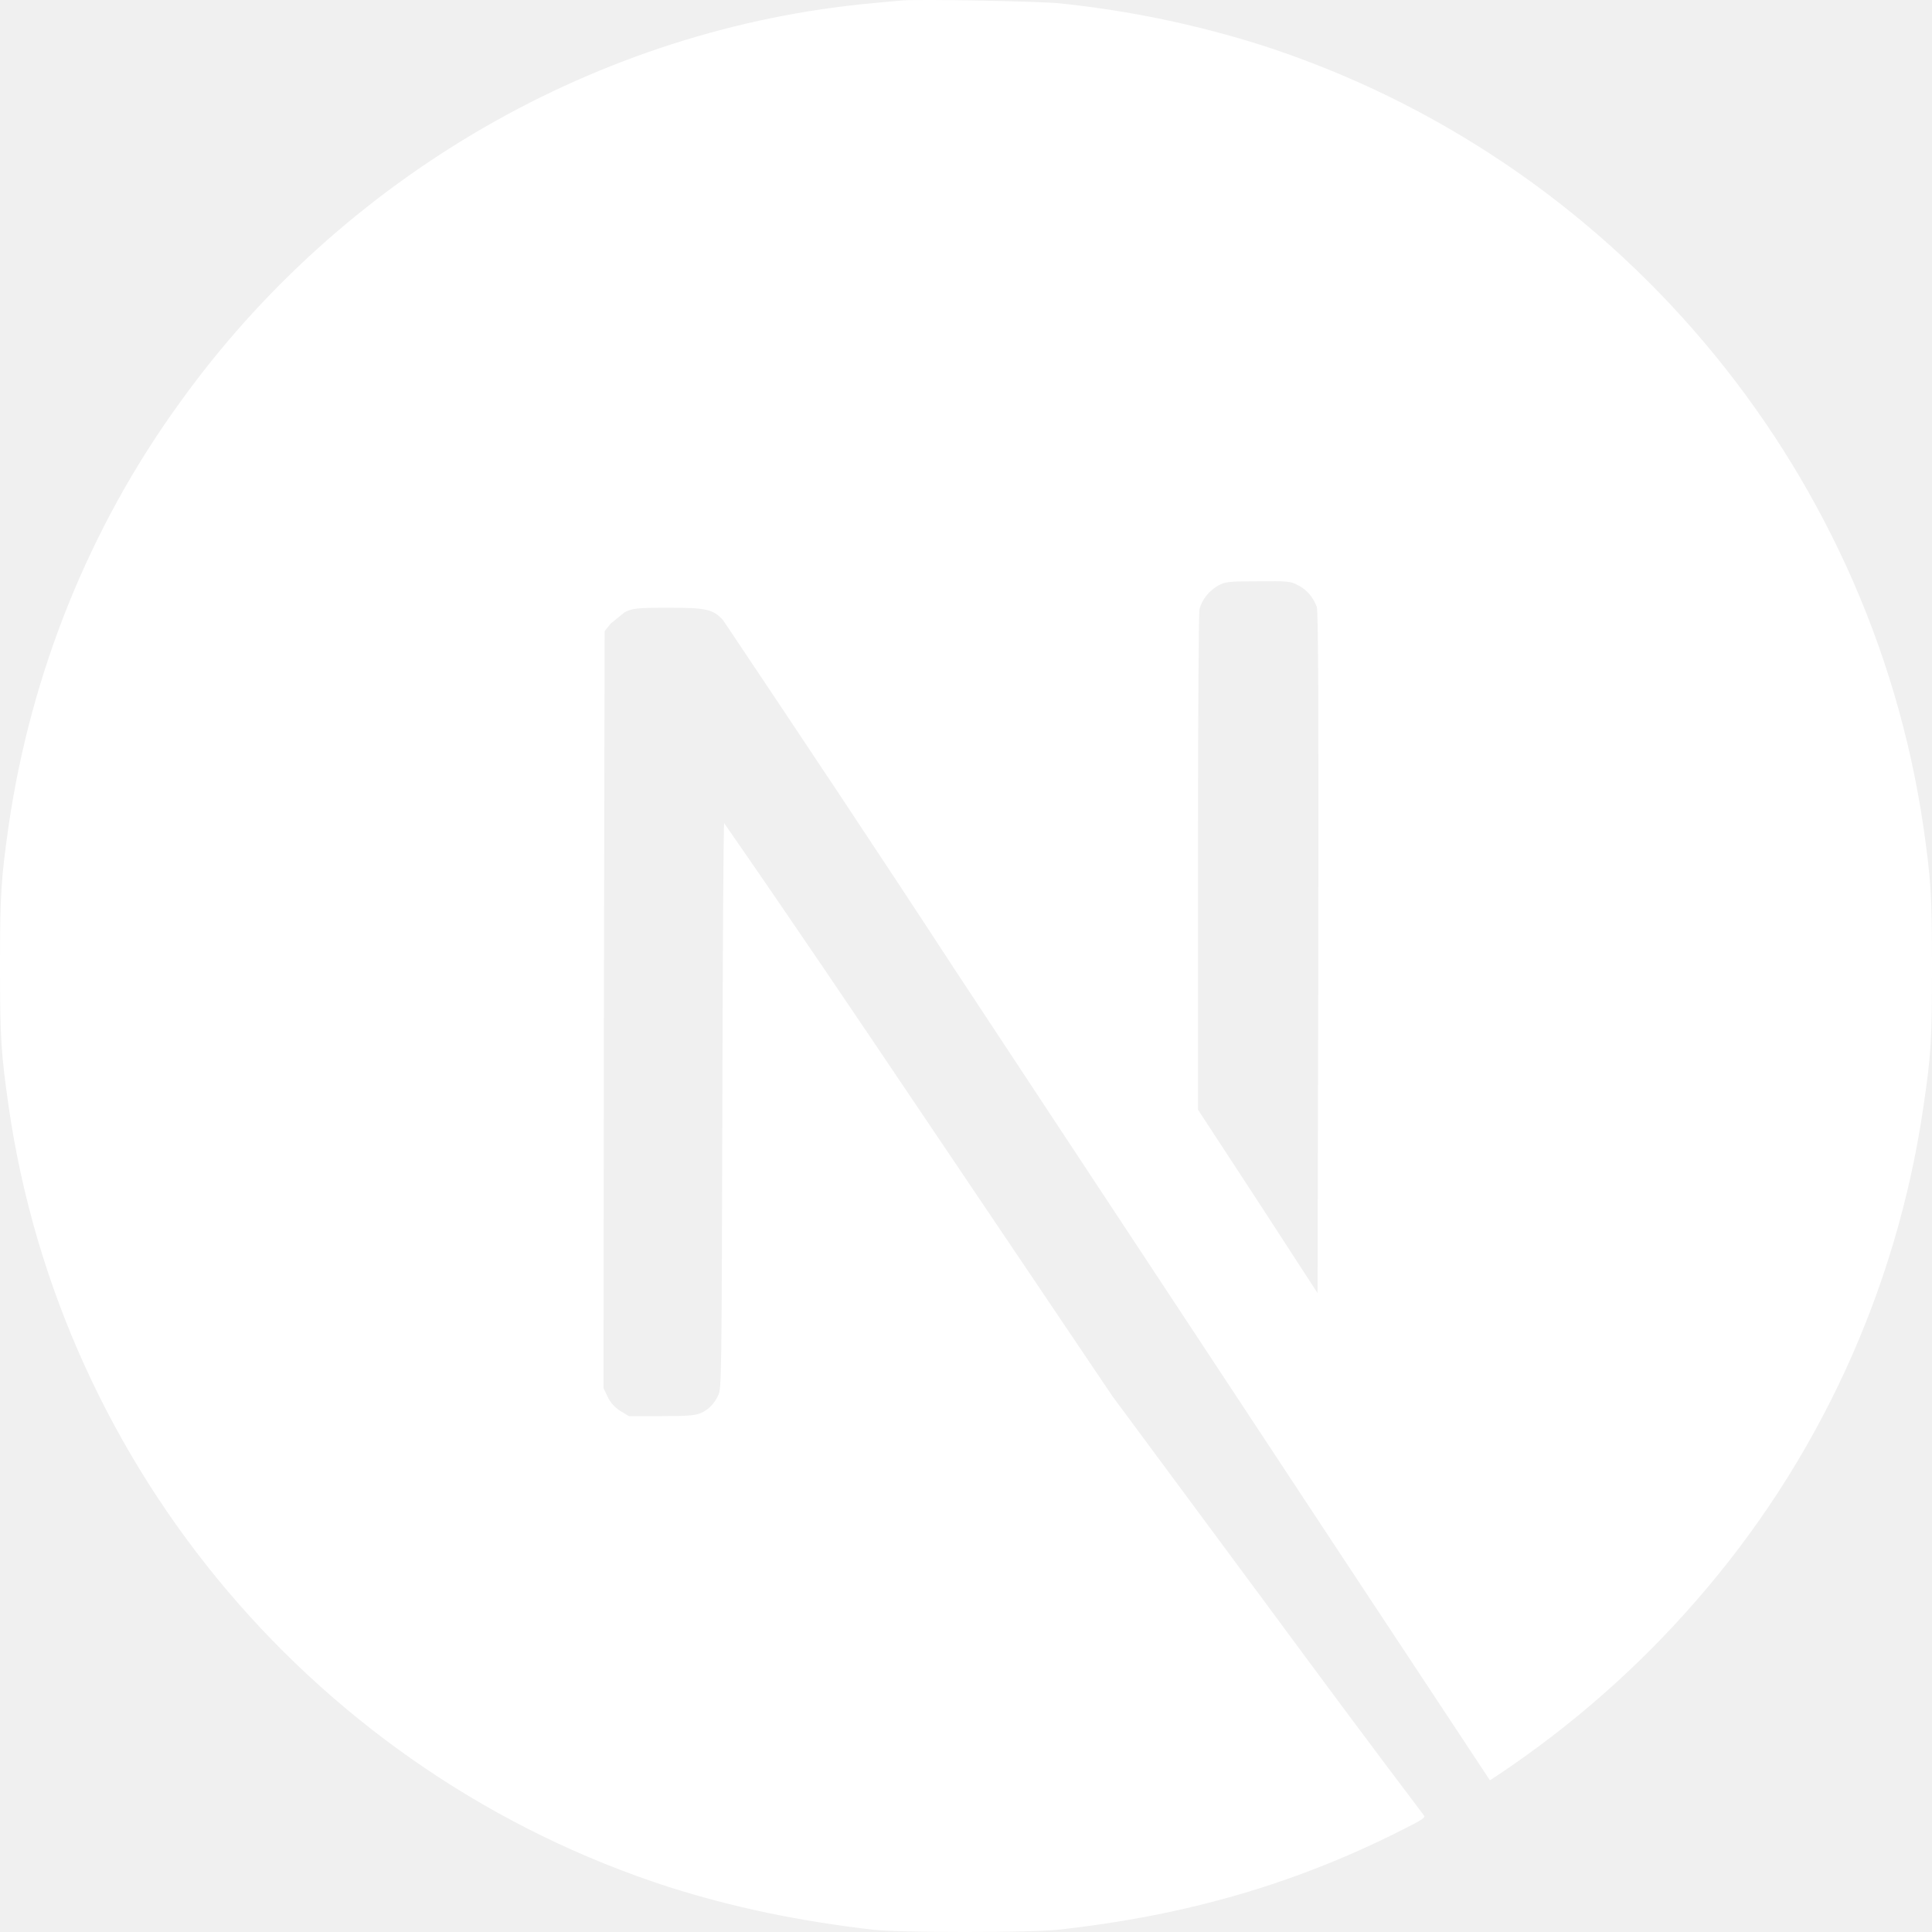
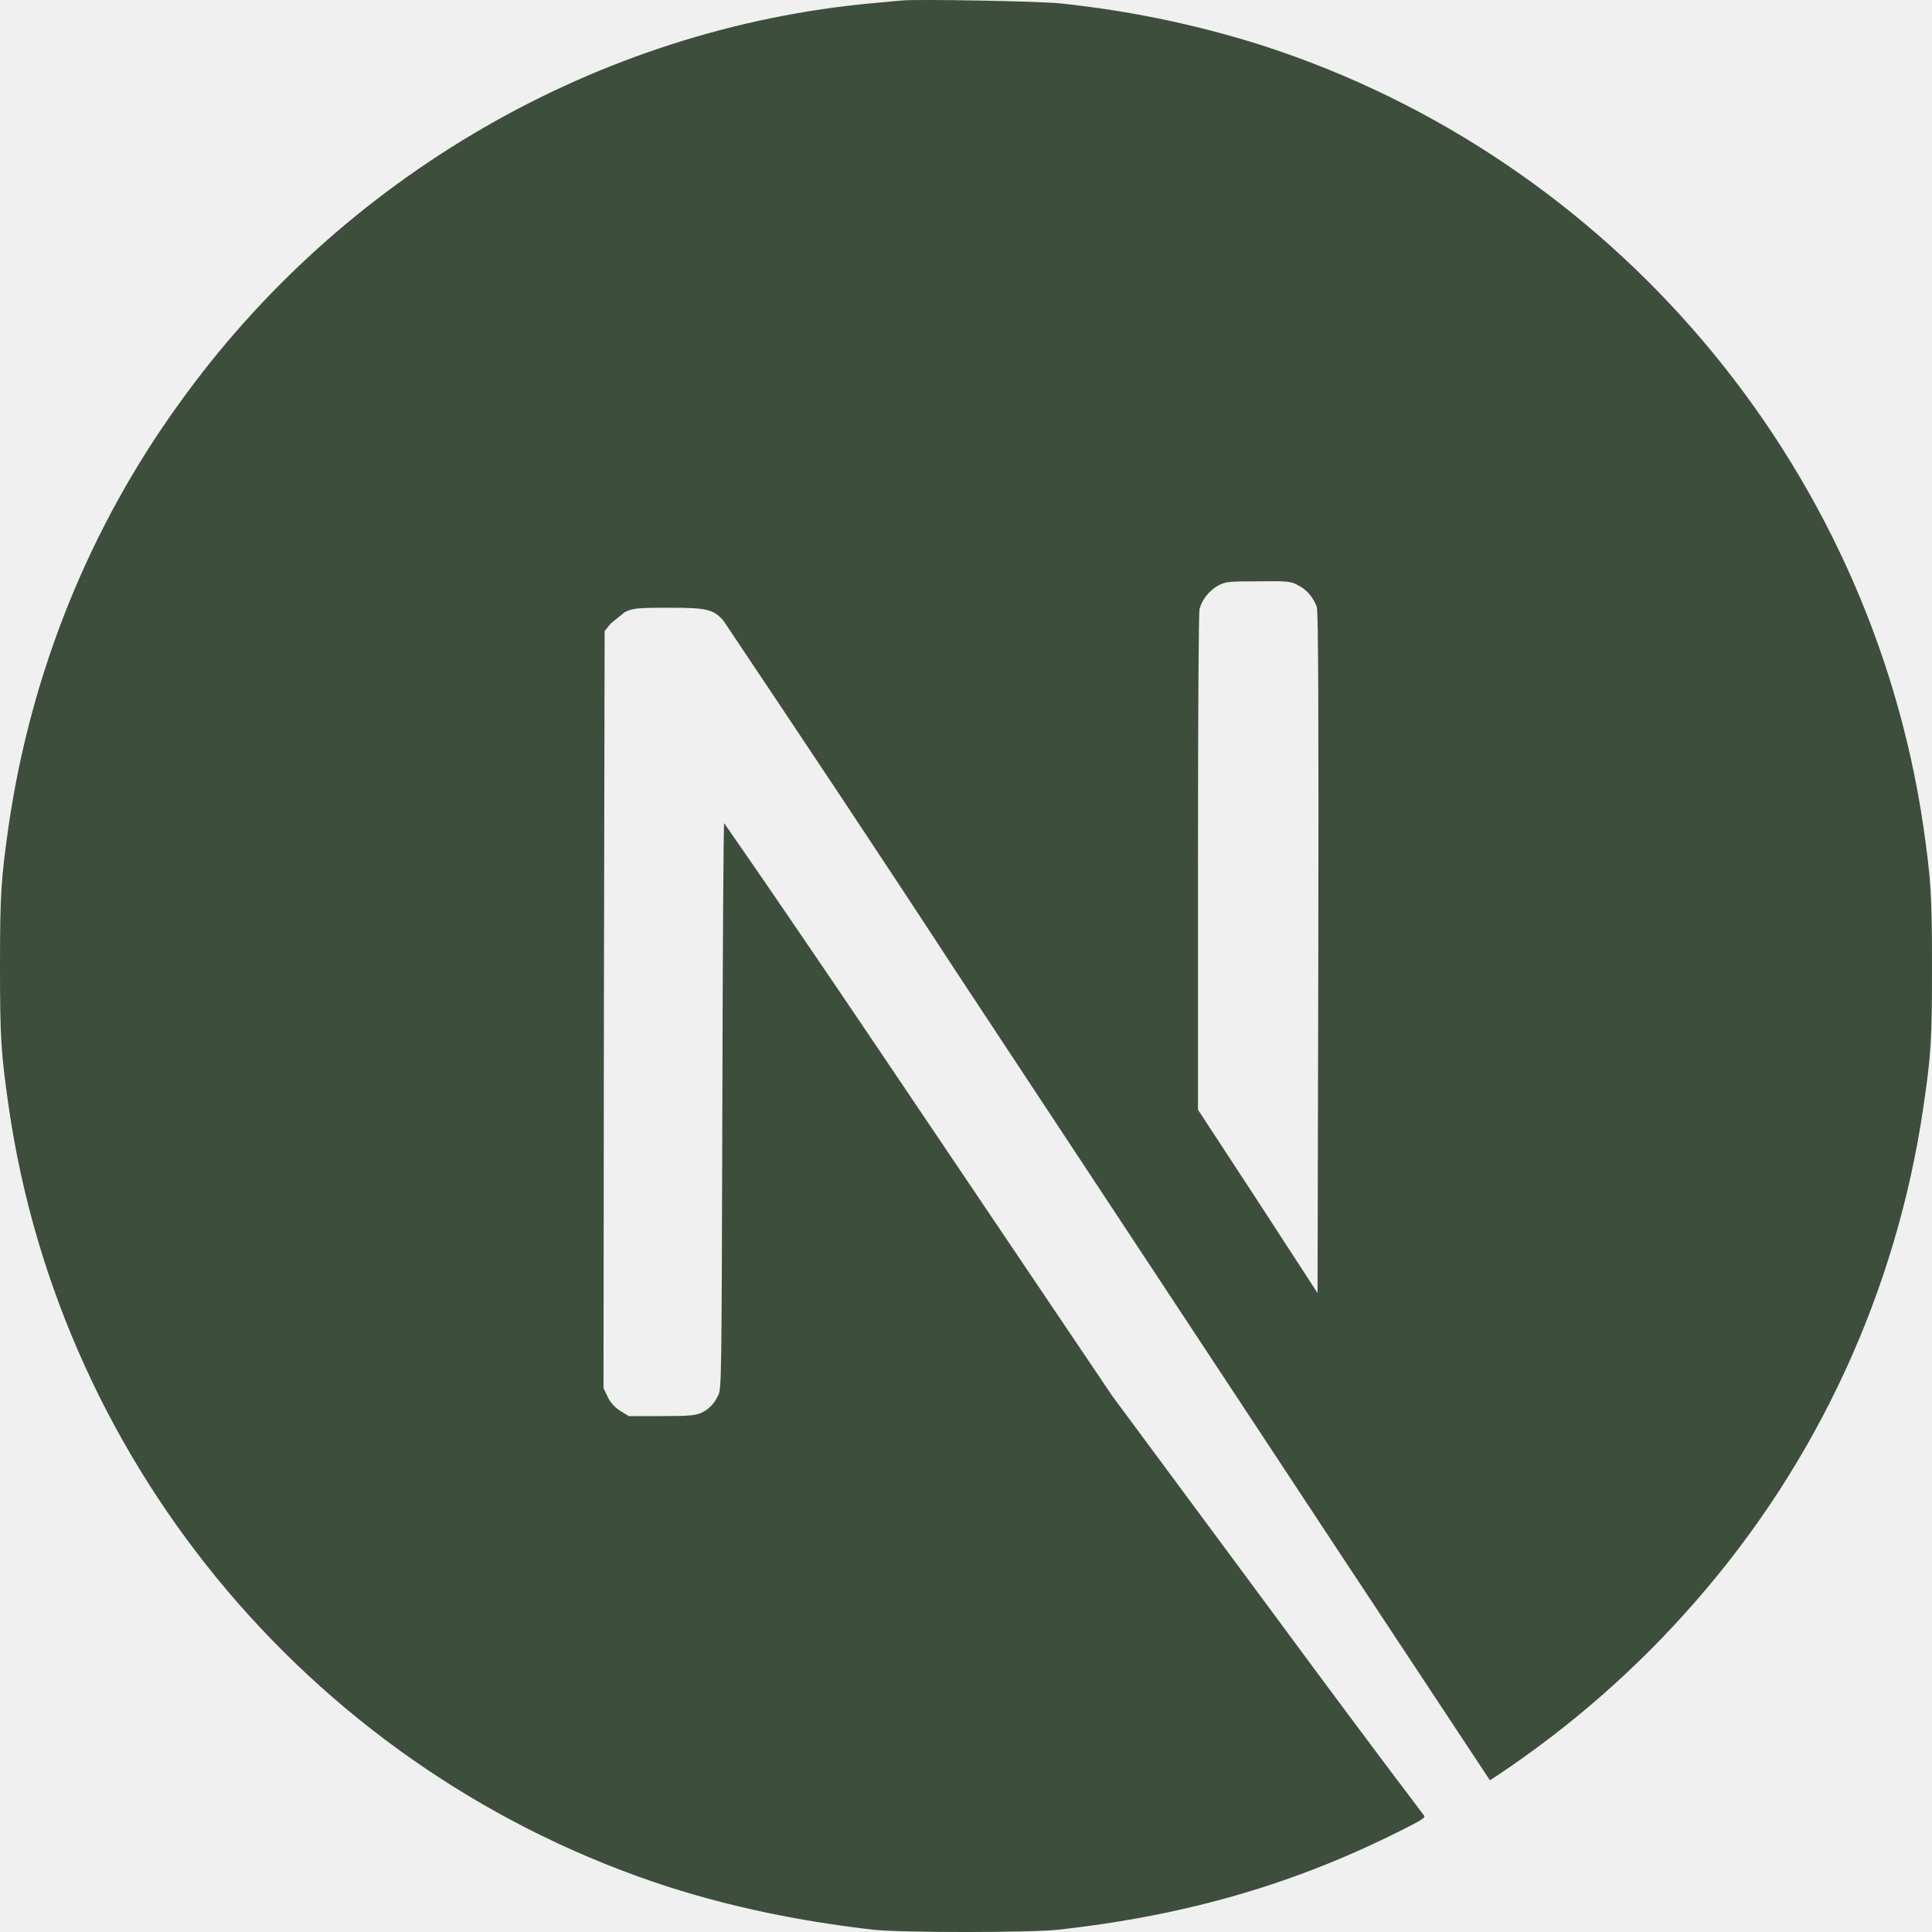
<svg xmlns="http://www.w3.org/2000/svg" width="45" height="45" viewBox="0 0 45 45" fill="none">
-   <path d="M21.015 0.011C20.91 0.02 20.602 0.047 20.339 0.073C13.943 0.653 7.969 4.099 4.173 9.399C2.073 12.3 0.72 15.684 0.202 19.227C0.026 20.466 0 20.827 0 22.506C0 24.185 0.026 24.545 0.202 25.776C1.423 34.232 7.433 41.326 15.586 43.954C17.053 44.42 18.59 44.745 20.339 44.947C21.015 45.018 23.958 45.018 24.644 44.947C27.666 44.613 30.223 43.866 32.753 42.574C33.139 42.38 33.21 42.328 33.166 42.284C31.927 40.649 30.715 39.014 29.502 37.37L25.909 32.518L21.411 25.846C19.908 23.613 18.406 21.389 16.868 19.174C16.851 19.174 16.833 22.137 16.825 25.758C16.807 32.096 16.807 32.351 16.728 32.5C16.649 32.676 16.517 32.825 16.341 32.905C16.201 32.966 16.078 32.984 15.41 32.984H14.646L14.444 32.861C14.321 32.782 14.215 32.667 14.154 32.535L14.057 32.333L14.066 23.517L14.083 14.7L14.224 14.524L14.549 14.26C14.733 14.172 14.804 14.155 15.568 14.155C16.464 14.155 16.605 14.19 16.842 14.445C18.661 17.161 20.479 19.886 22.263 22.62C25.188 27.05 29.177 33.098 31.136 36.069L34.703 41.466L34.879 41.352C36.592 40.209 38.147 38.847 39.5 37.291C42.338 34.047 44.174 30.056 44.798 25.793C44.982 24.554 45 24.193 45 22.515C45 20.835 44.974 20.475 44.798 19.244C43.55 10.78 37.541 3.686 29.397 1.057C27.877 0.574 26.304 0.249 24.723 0.082C24.292 0.029 21.384 -0.024 21.015 0.011ZM30.223 13.627C30.433 13.724 30.592 13.918 30.671 14.137C30.706 14.252 30.715 16.704 30.706 22.207L30.688 30.118L29.3 27.982L27.903 25.846V20.106C27.903 16.379 27.921 14.296 27.938 14.19C28 13.953 28.167 13.759 28.378 13.636C28.553 13.548 28.615 13.54 29.318 13.54C29.968 13.531 30.073 13.54 30.223 13.627Z" fill="white" />
+   <path d="M21.015 0.011C20.91 0.02 20.602 0.047 20.339 0.073C13.943 0.653 7.969 4.099 4.173 9.399C2.073 12.3 0.72 15.684 0.202 19.227C0.026 20.466 0 20.827 0 22.506C0 24.185 0.026 24.545 0.202 25.776C1.423 34.232 7.433 41.326 15.586 43.954C17.053 44.42 18.59 44.745 20.339 44.947C21.015 45.018 23.958 45.018 24.644 44.947C27.666 44.613 30.223 43.866 32.753 42.574C33.139 42.38 33.21 42.328 33.166 42.284C31.927 40.649 30.715 39.014 29.502 37.37L25.909 32.518L21.411 25.846C19.908 23.613 18.406 21.389 16.868 19.174C16.851 19.174 16.833 22.137 16.825 25.758C16.807 32.096 16.807 32.351 16.728 32.5C16.649 32.676 16.517 32.825 16.341 32.905C16.201 32.966 16.078 32.984 15.41 32.984H14.646L14.444 32.861C14.321 32.782 14.215 32.667 14.154 32.535L14.057 32.333L14.066 23.517L14.083 14.7L14.224 14.524L14.549 14.26C14.733 14.172 14.804 14.155 15.568 14.155C16.464 14.155 16.605 14.19 16.842 14.445C18.661 17.161 20.479 19.886 22.263 22.62C25.188 27.05 29.177 33.098 31.136 36.069L34.703 41.466L34.879 41.352C36.592 40.209 38.147 38.847 39.5 37.291C42.338 34.047 44.174 30.056 44.798 25.793C44.982 24.554 45 24.193 45 22.515C45 20.835 44.974 20.475 44.798 19.244C43.55 10.78 37.541 3.686 29.397 1.057C27.877 0.574 26.304 0.249 24.723 0.082C24.292 0.029 21.384 -0.024 21.015 0.011ZM30.223 13.627C30.433 13.724 30.592 13.918 30.671 14.137C30.706 14.252 30.715 16.704 30.706 22.207L30.688 30.118L29.3 27.982L27.903 25.846V20.106C27.903 16.379 27.921 14.296 27.938 14.19C28 13.953 28.167 13.759 28.378 13.636C28.553 13.548 28.615 13.54 29.318 13.54C29.968 13.531 30.073 13.54 30.223 13.627Z" fill="#3D4E3C" />
</svg>
